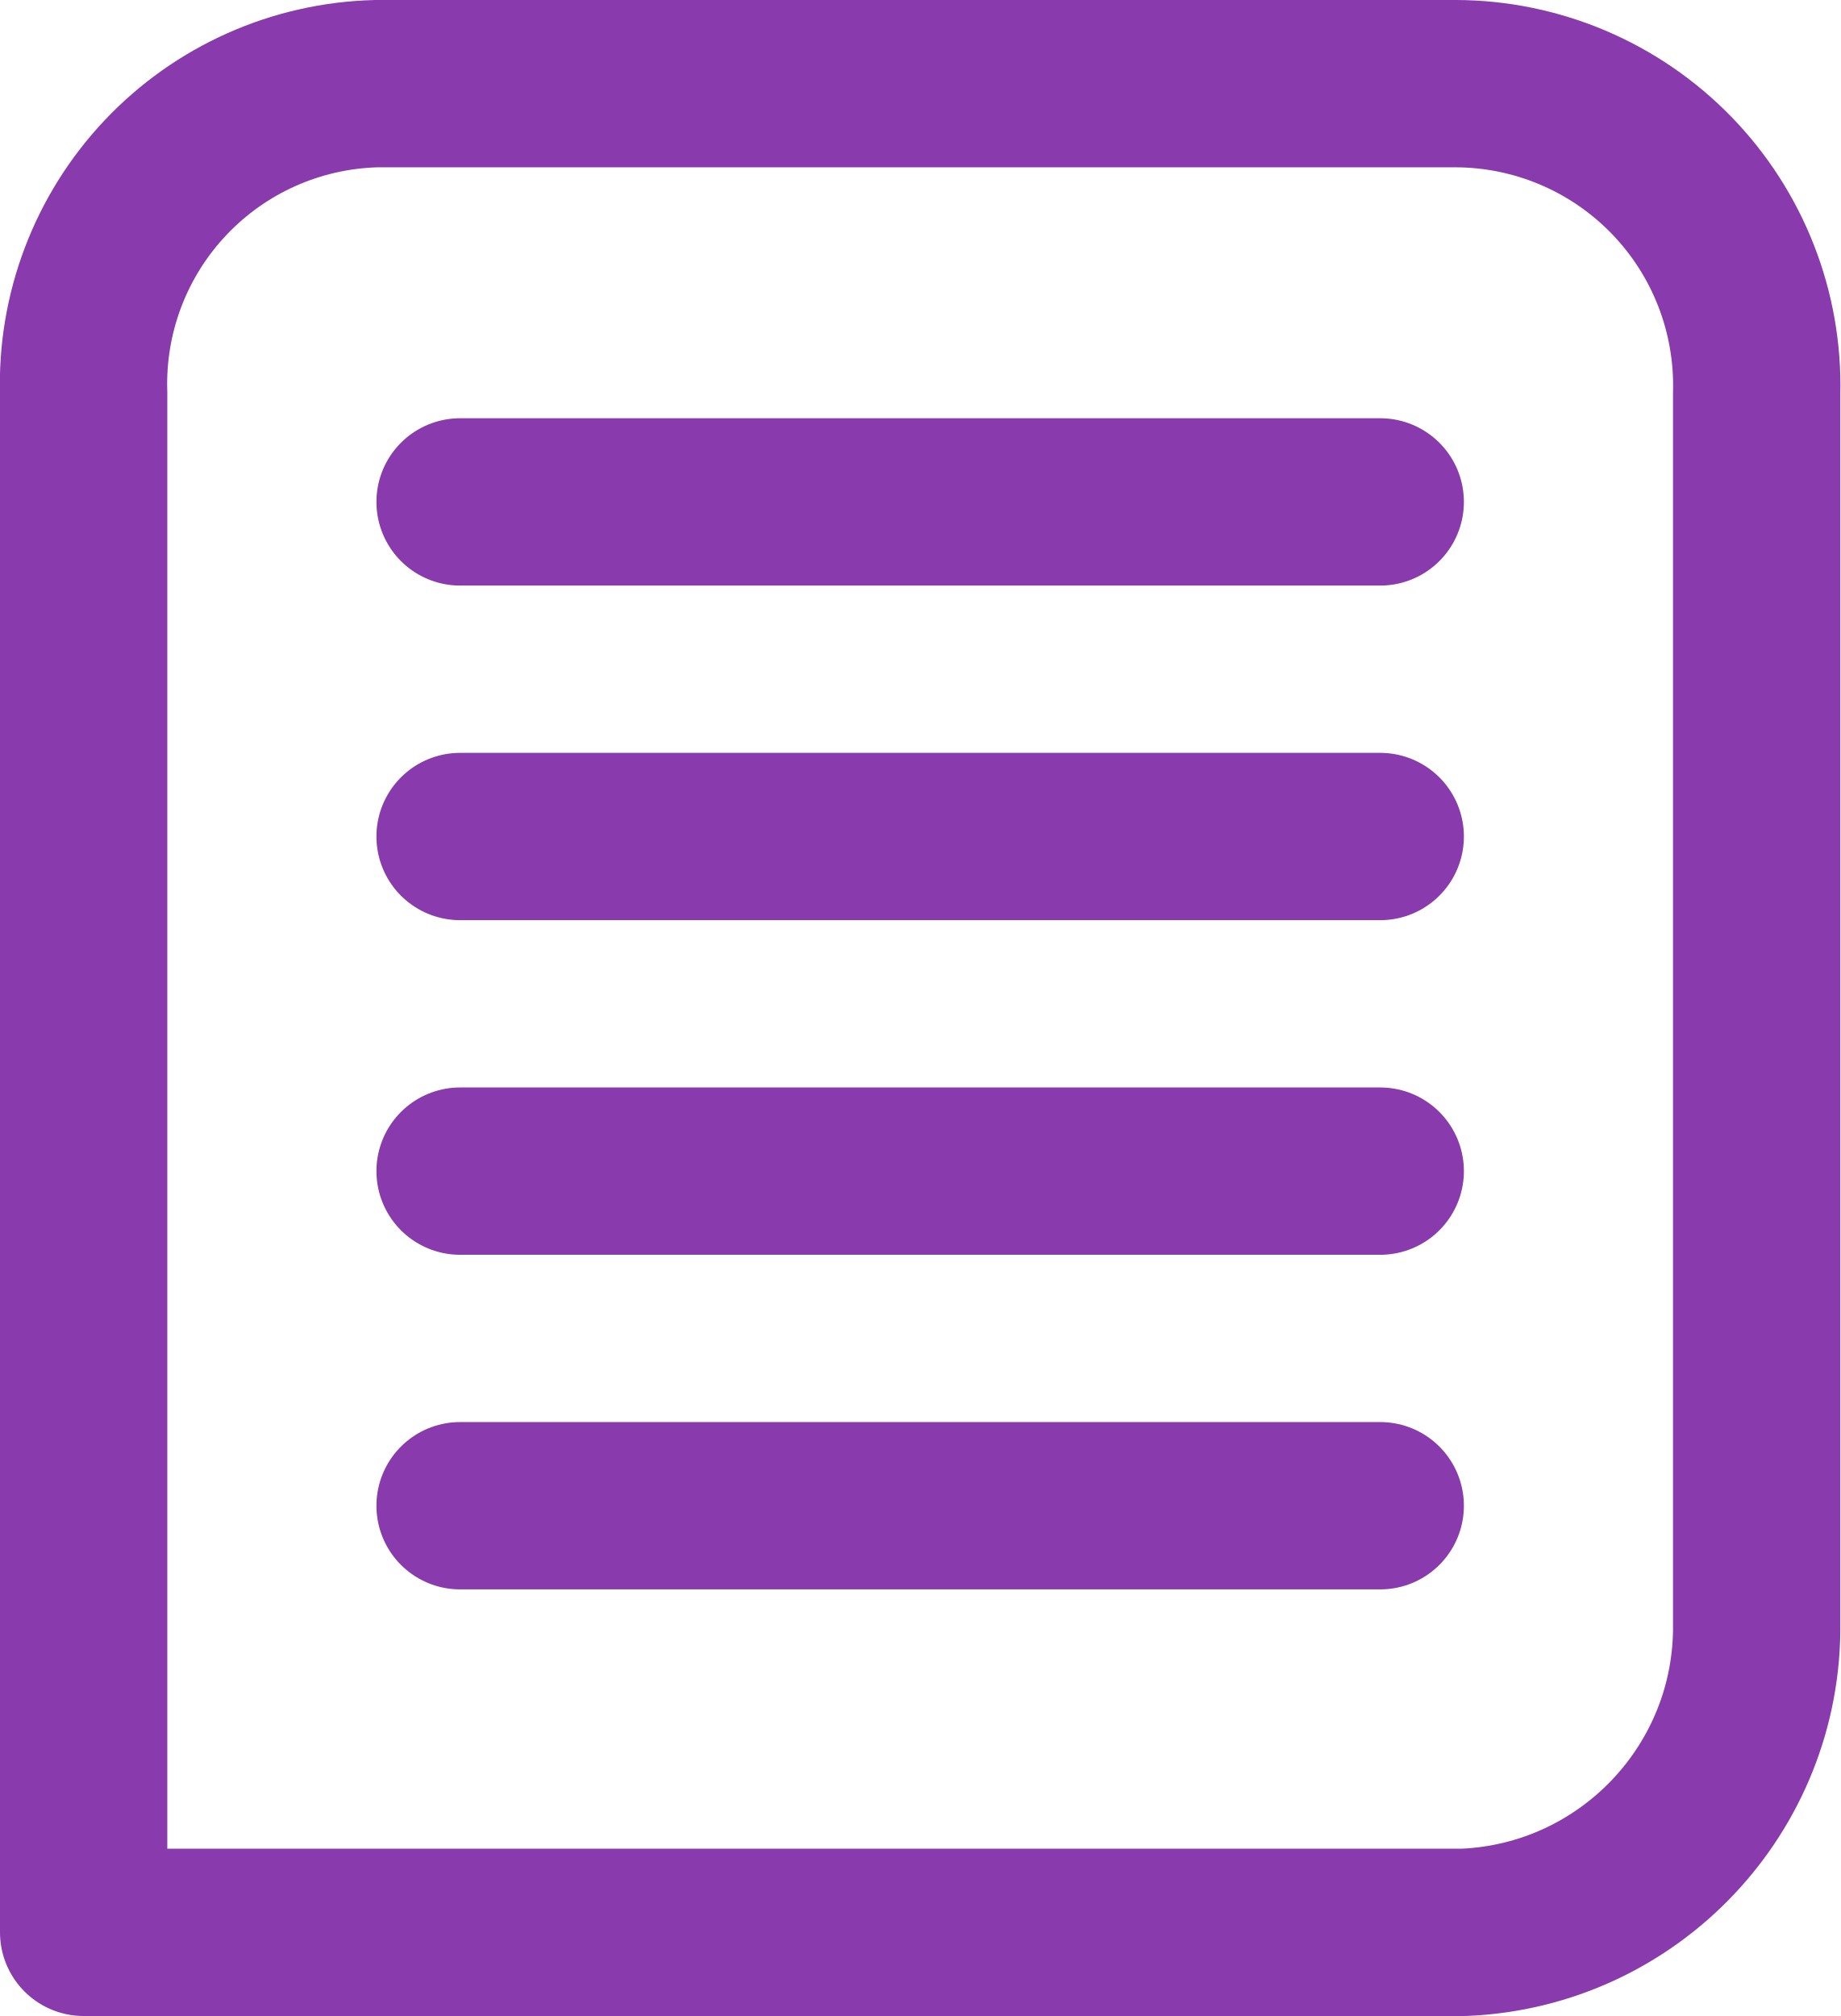
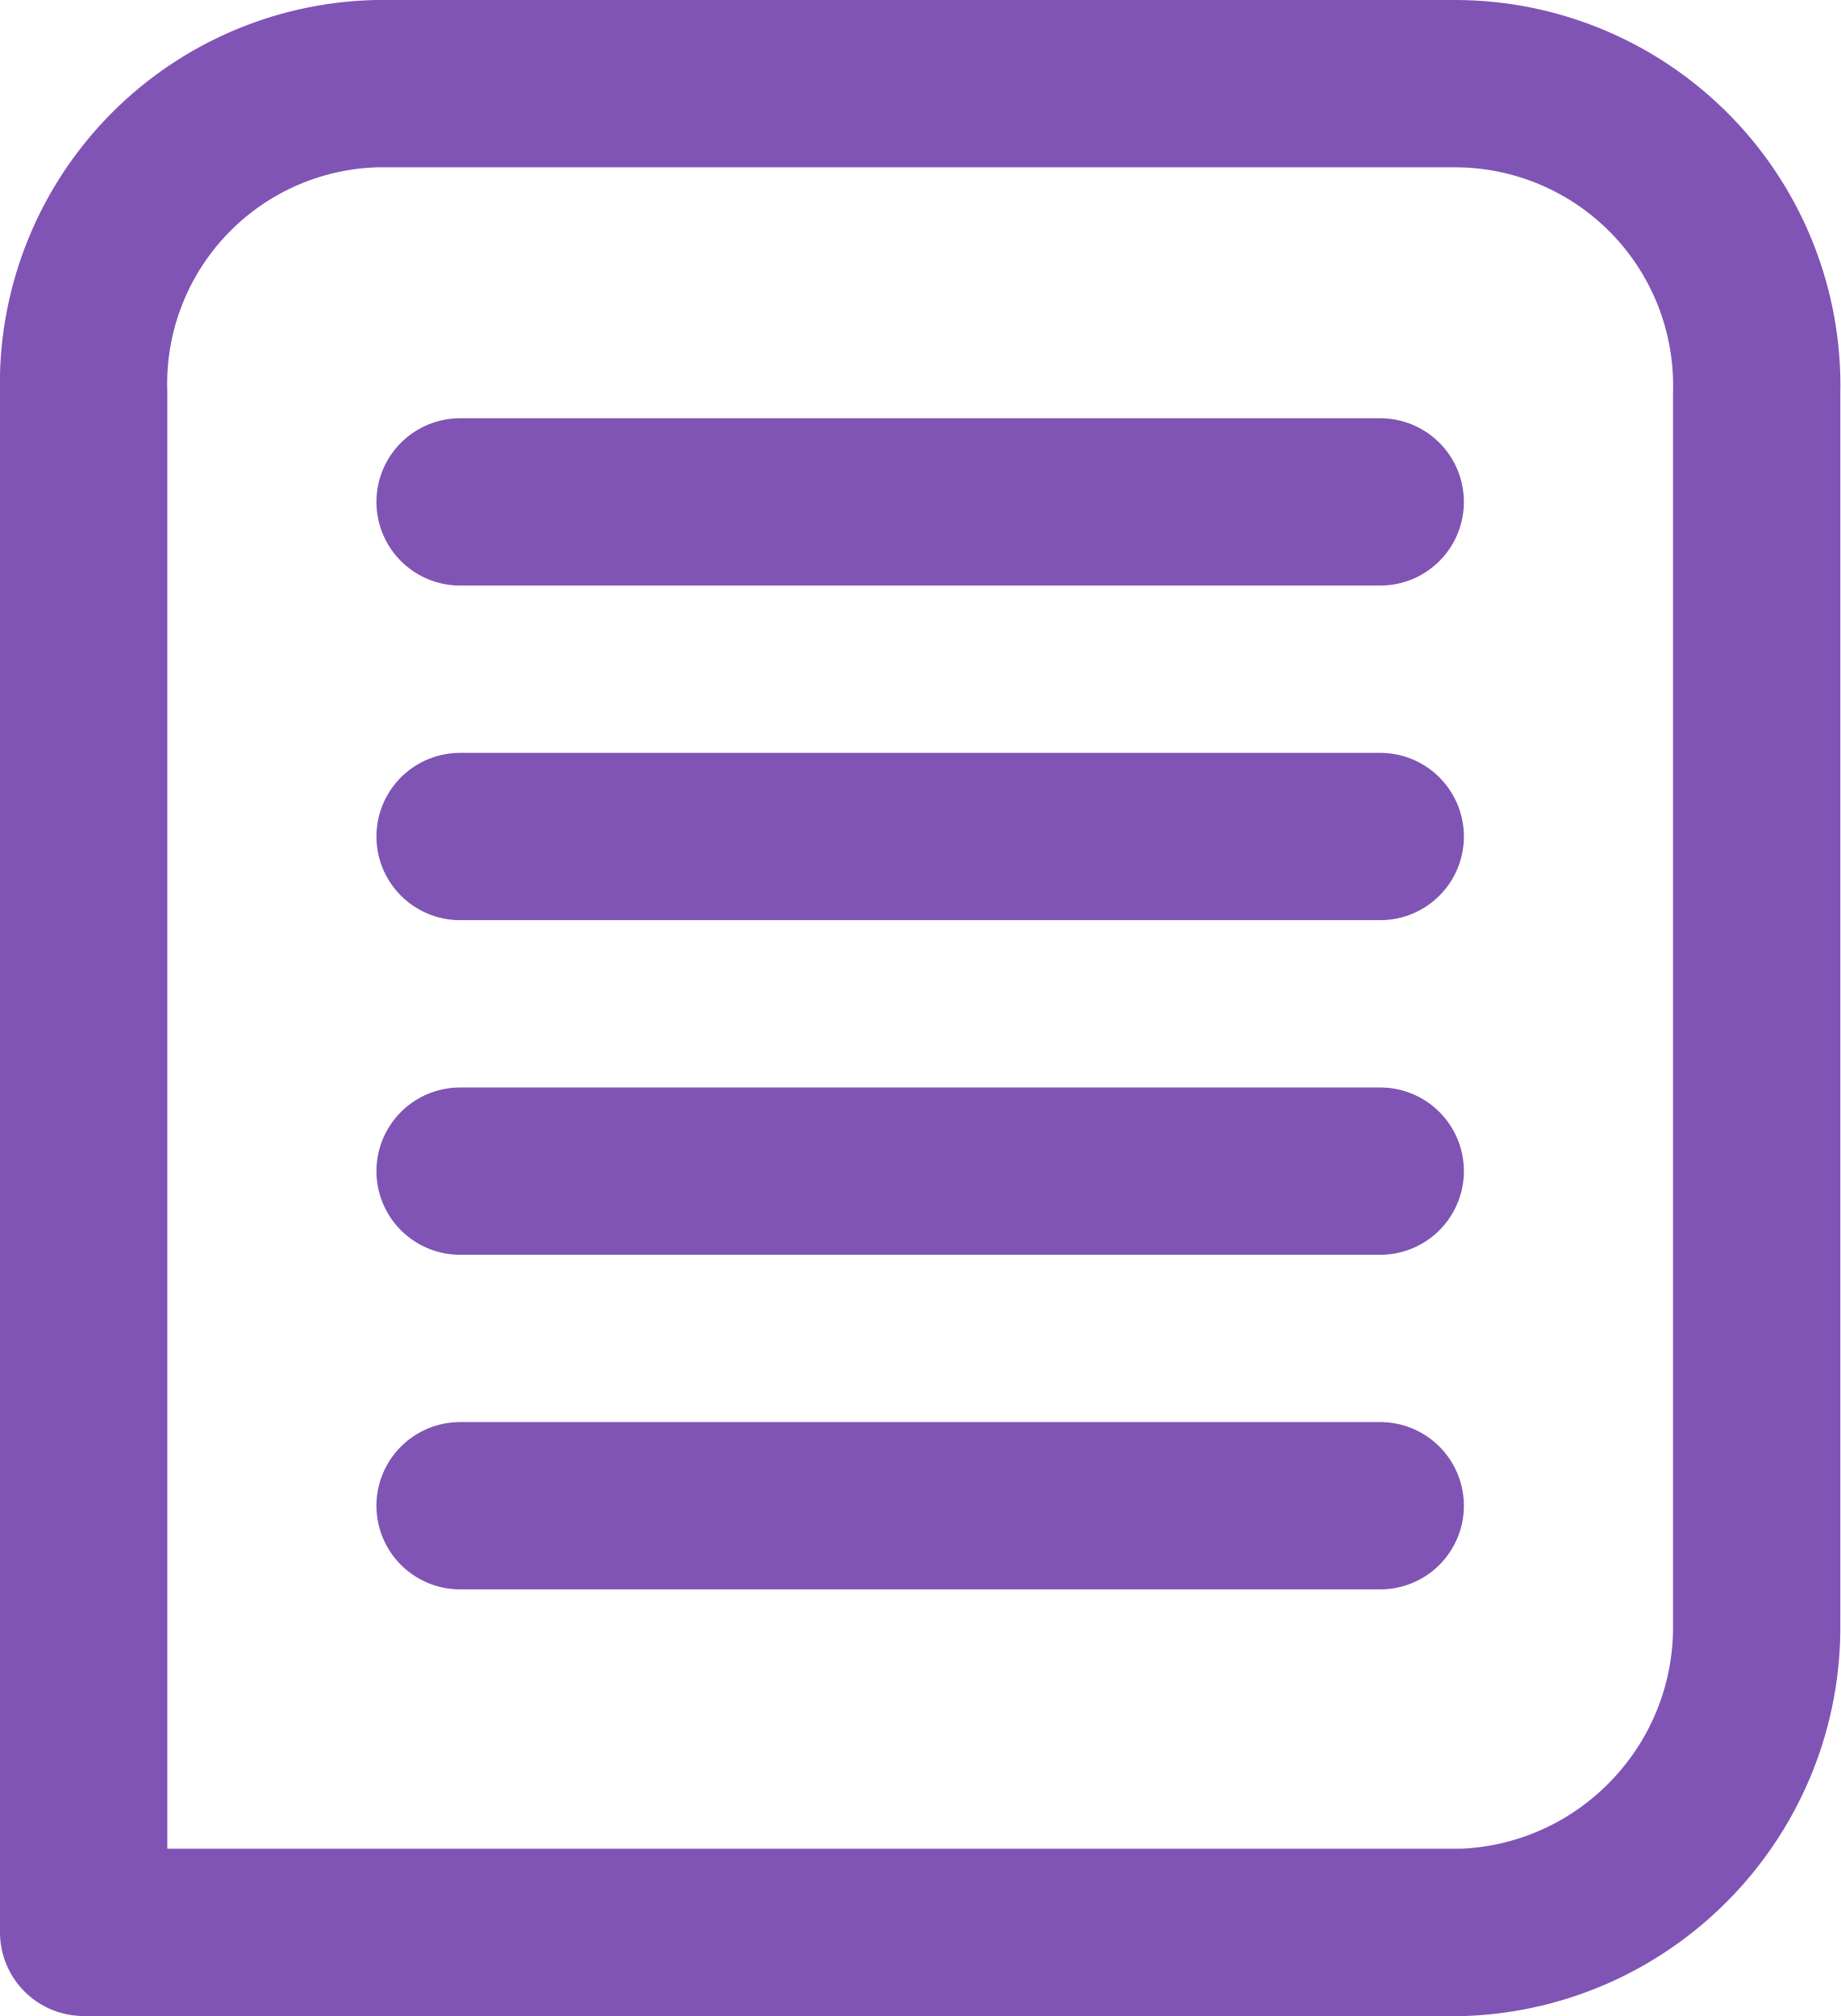
<svg xmlns="http://www.w3.org/2000/svg" width="22" height="24.1">
  <defs>
-     <style>.a{fill:none;stroke:#893aad;stroke-linecap:round;stroke-linejoin:round;stroke-miterlimit:10;stroke-width:2px}</style>
+     <style>.a{fill:none;stroke:#8054B4;stroke-linecap:round;stroke-linejoin:round;stroke-miterlimit:10;stroke-width:2px}</style>
  </defs>
  <path class="a" d="M4.5 1h12.9A3.608 3.608 0 0 1 21 4.7v14.7a3.654 3.654 0 0 1-3.5 3.7H1V4.7A3.59 3.59 0 0 1 4.5 1zM16.5 6h-11M5.5 14h11M16.5 10h-11M5.5 18h11" />
</svg>
